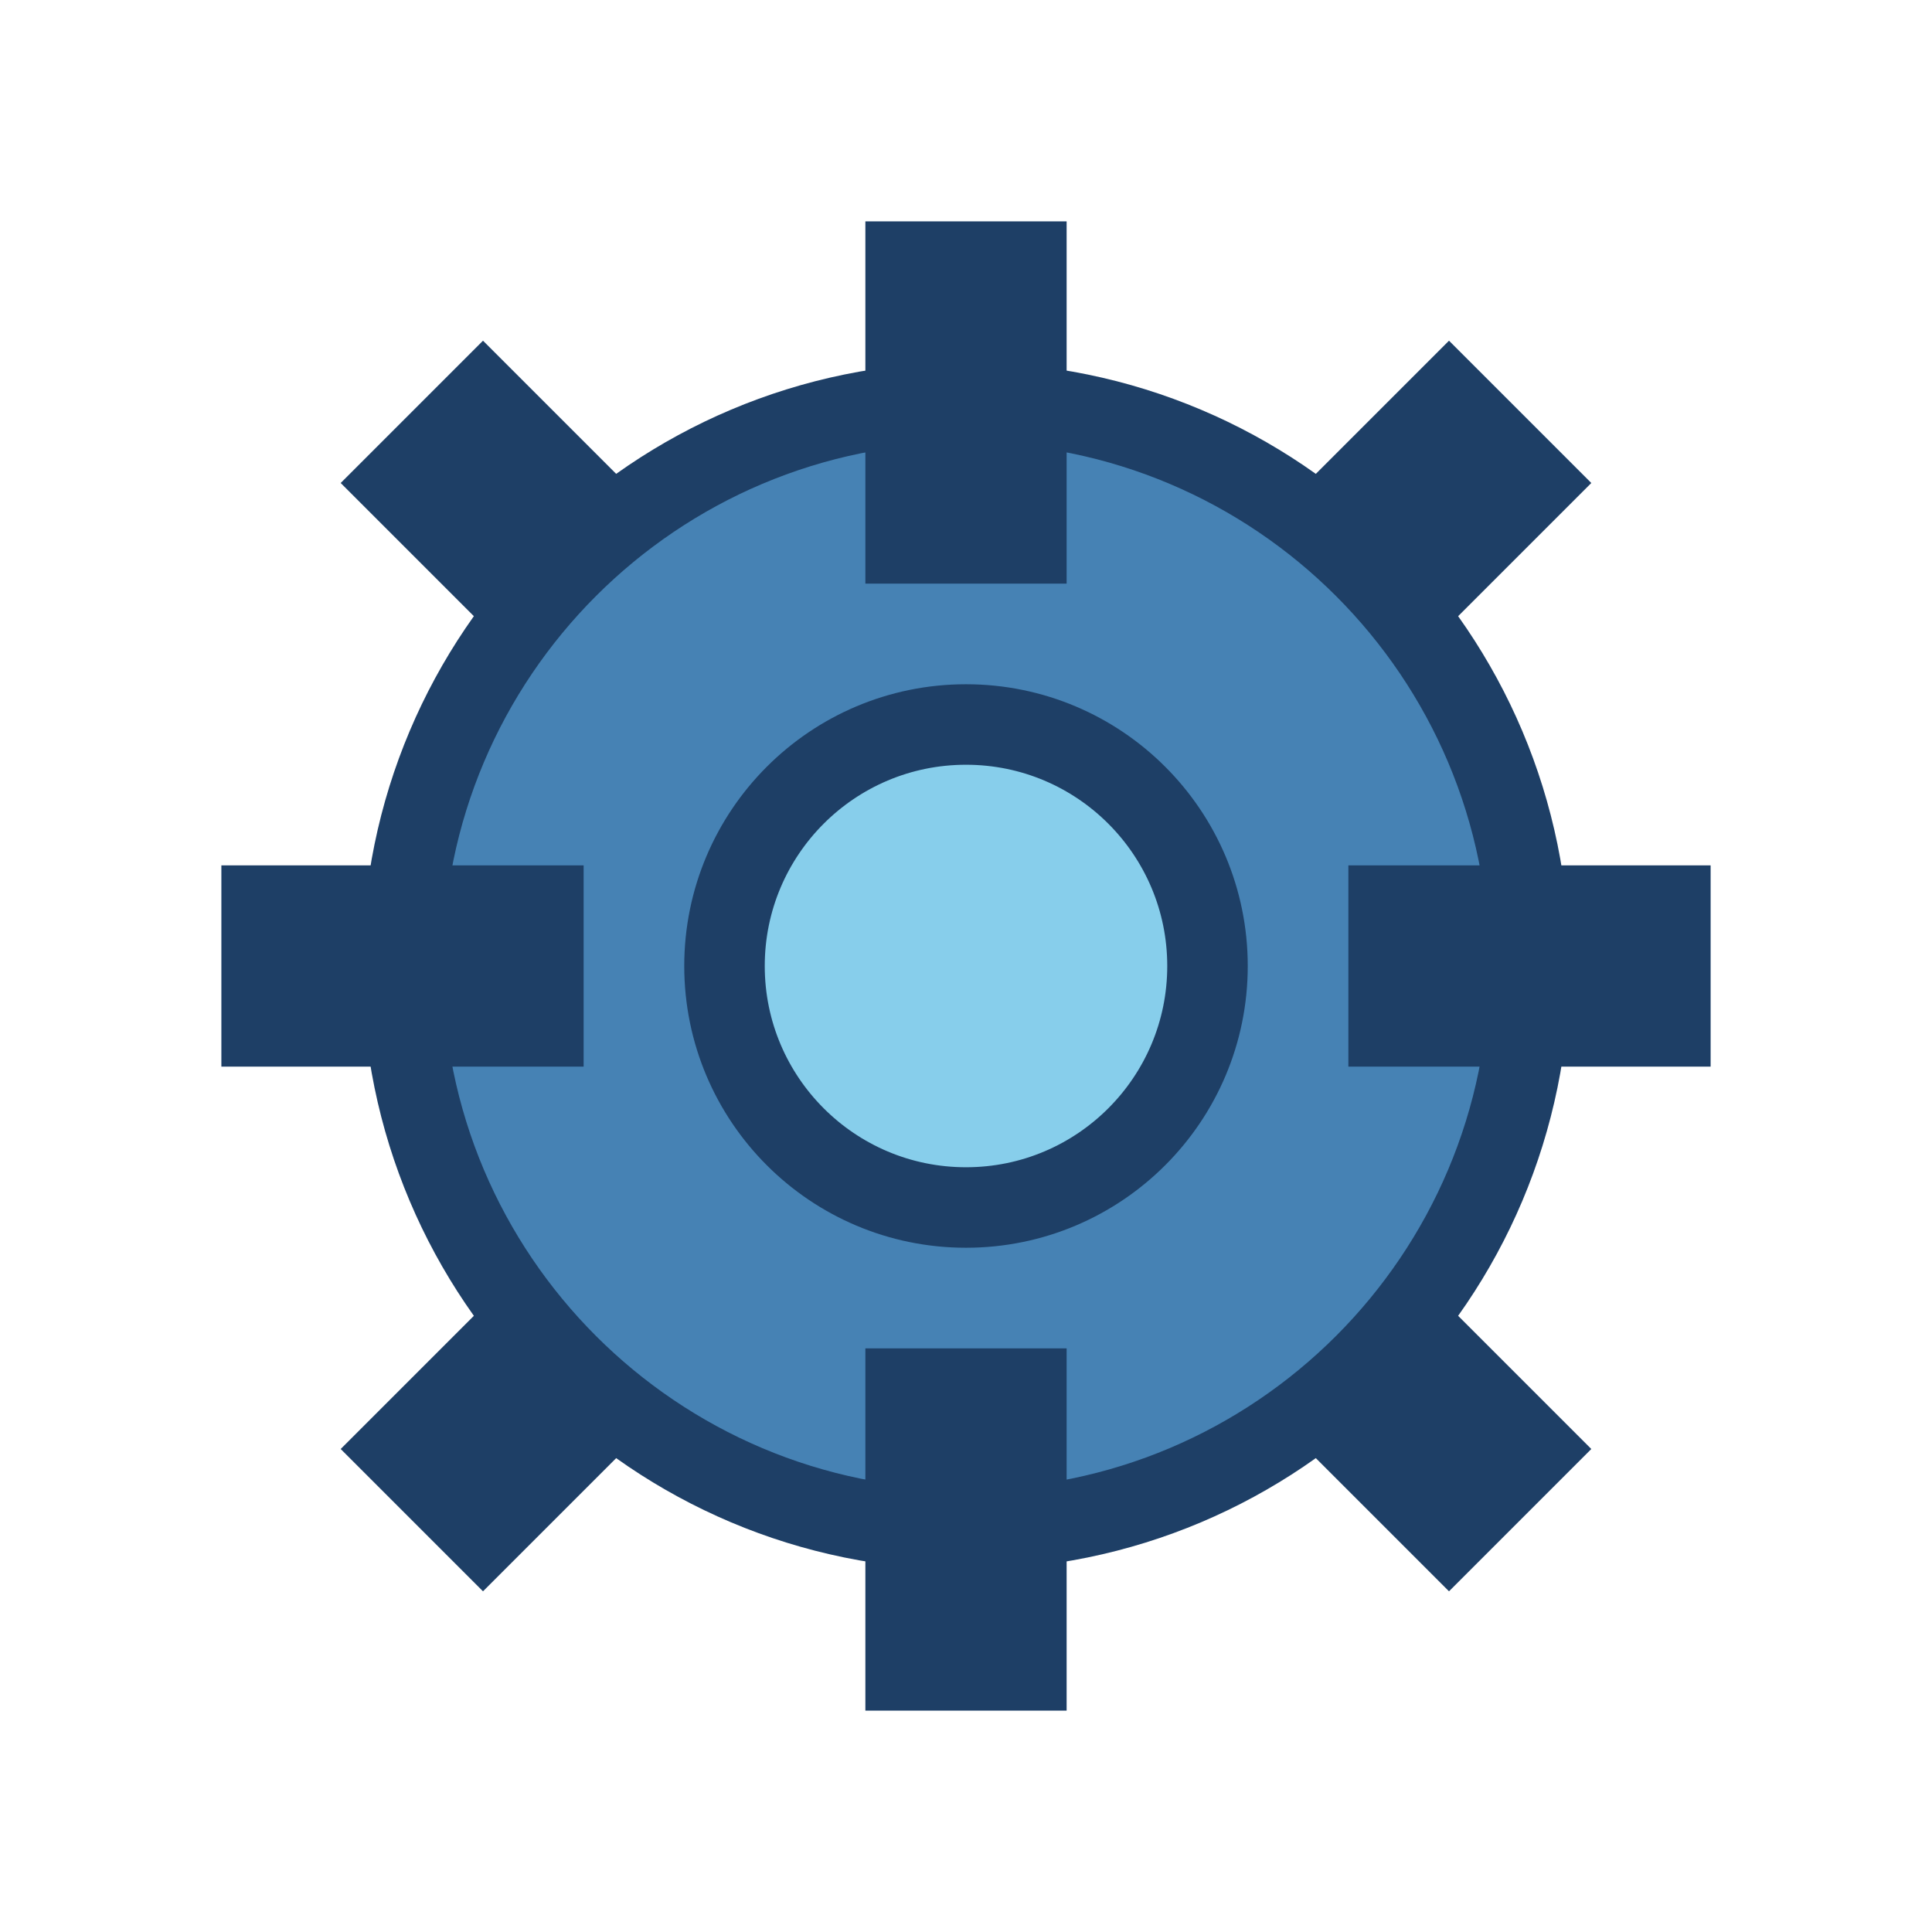
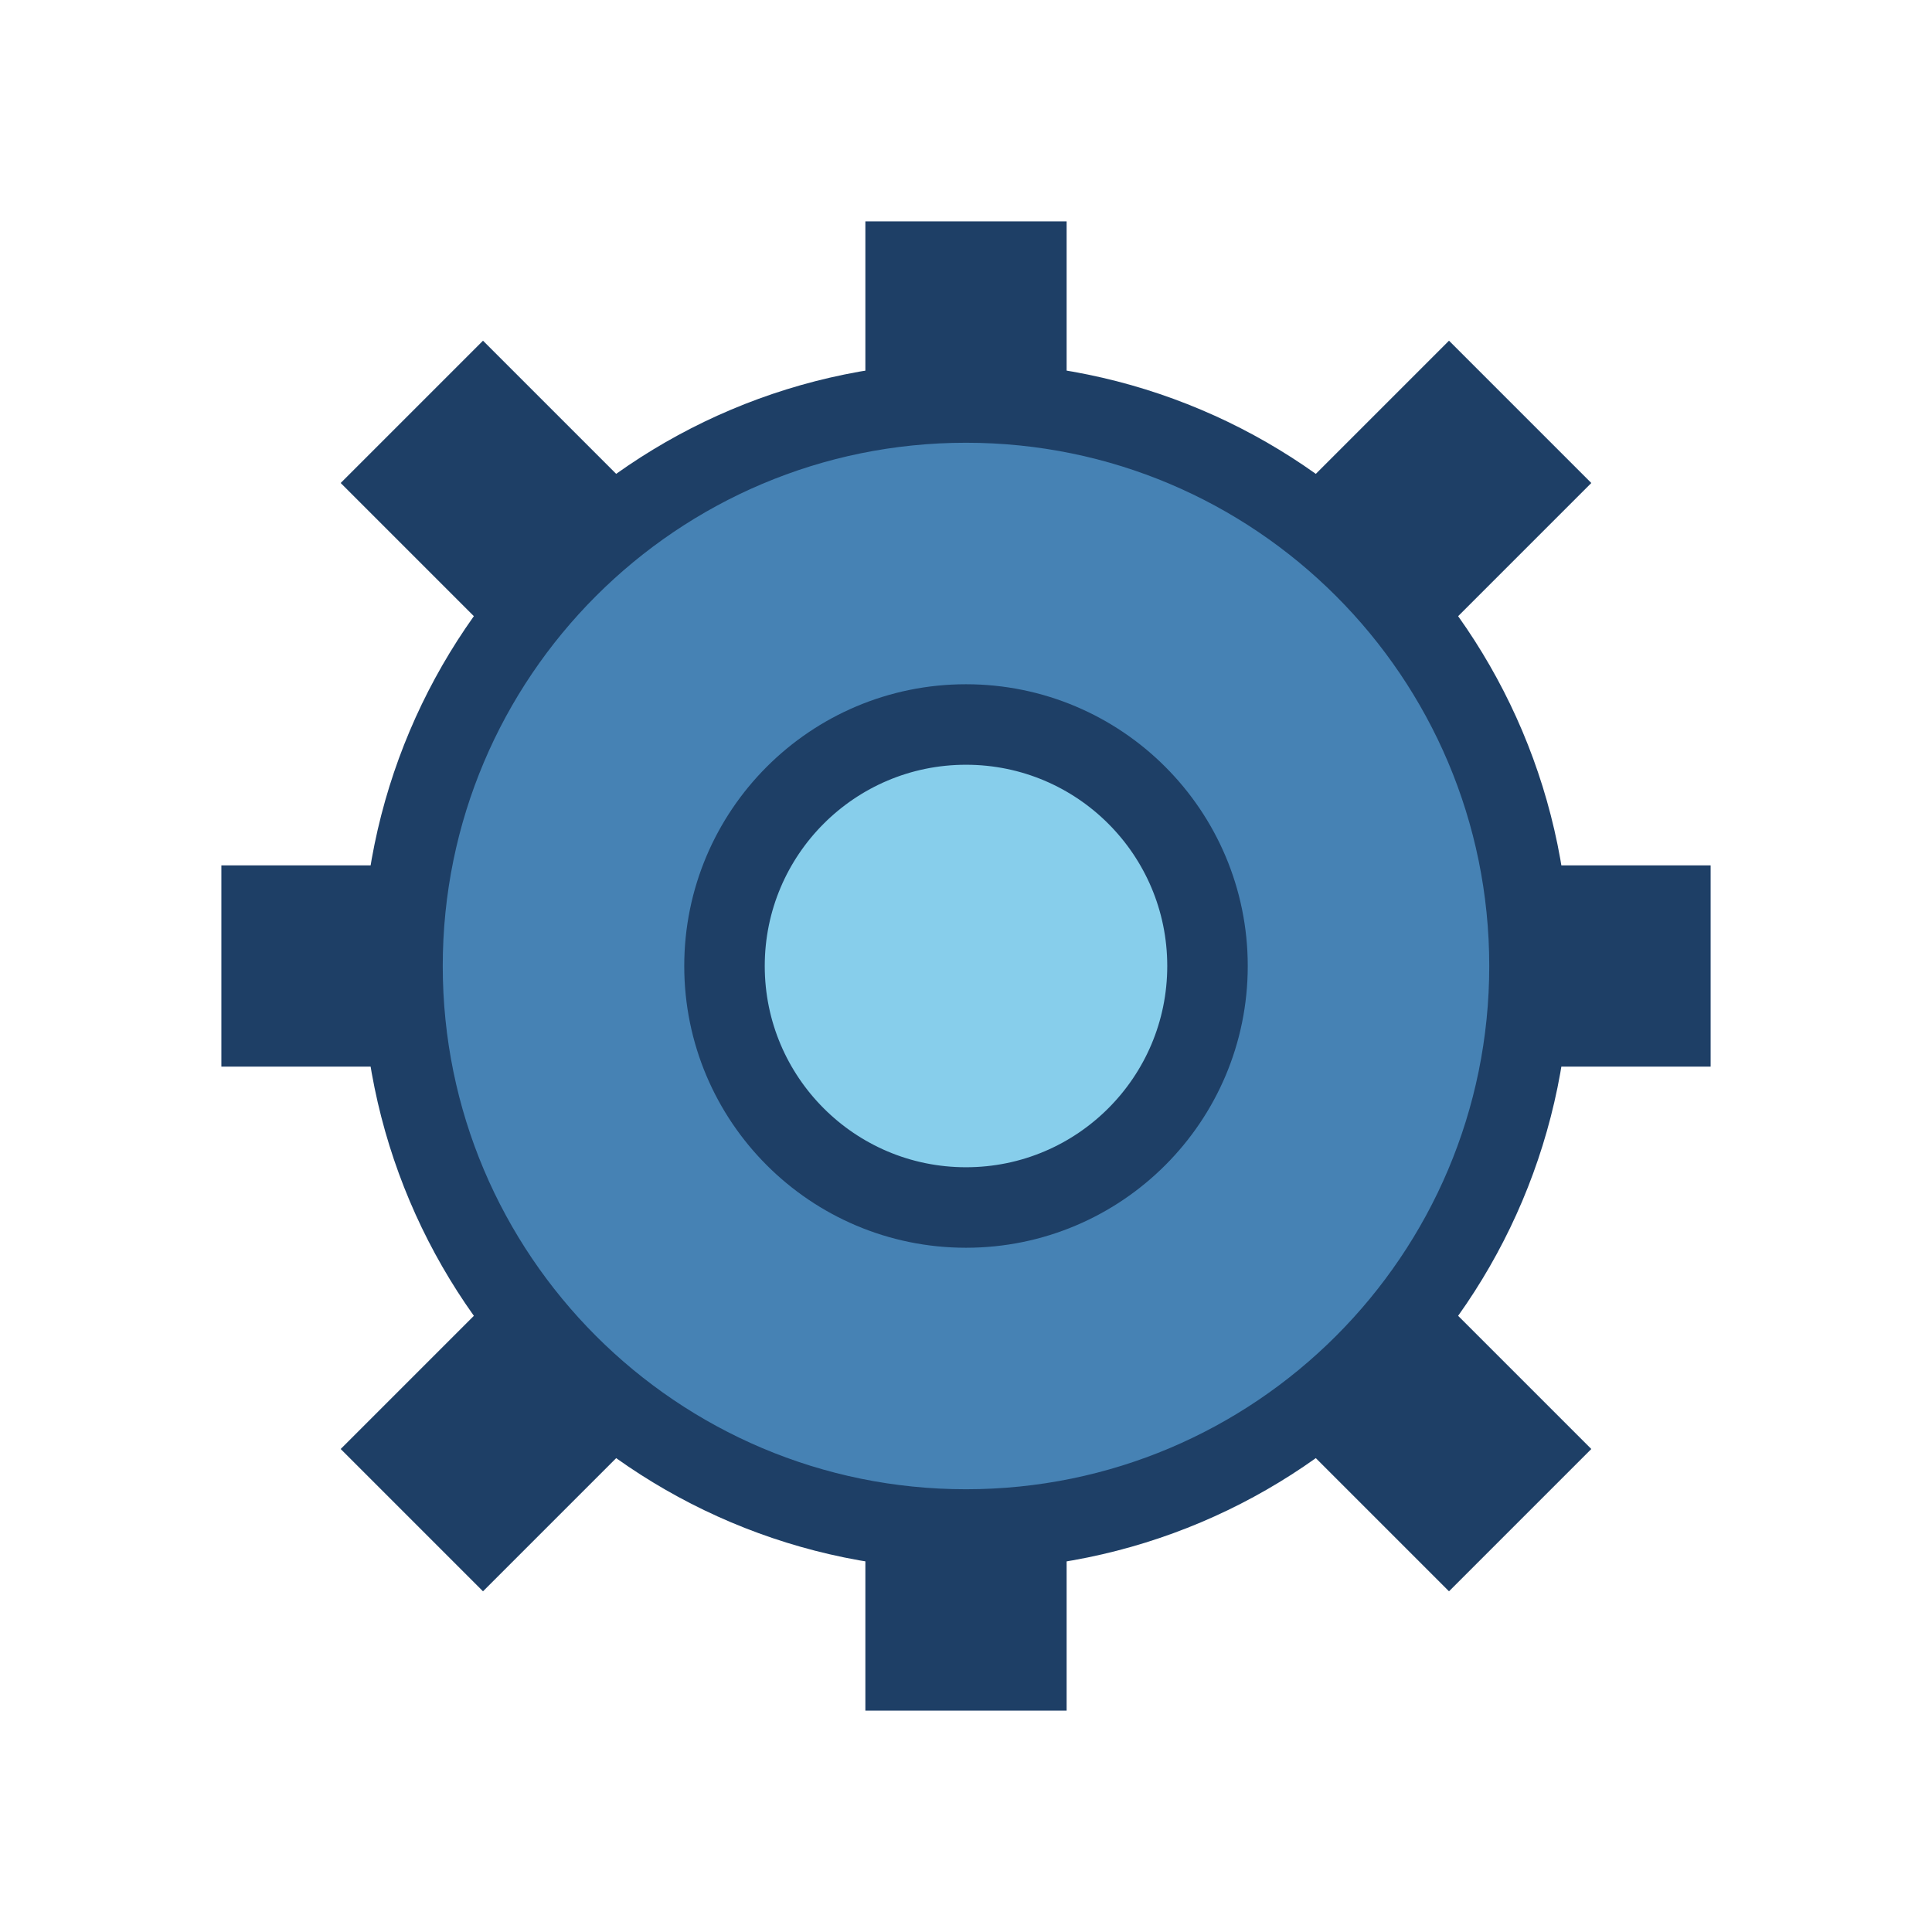
<svg xmlns="http://www.w3.org/2000/svg" viewBox="0 0 24 24" width="24" height="24">
  <circle cx="12" cy="12" r="7" fill="#4682B4" stroke="#1E3F66" stroke-width="1" />
  <circle cx="12" cy="12" r="3" fill="#87CEEB" stroke="#1E3F66" stroke-width="1" />
-   <rect x="11" y="3" width="2" height="4" fill="#1E3F66" stroke="#1E3F66" stroke-width="0.5" />
-   <rect x="11" y="17" width="2" height="4" fill="#1E3F66" stroke="#1E3F66" stroke-width="0.5" />
-   <rect x="3" y="11" width="4" height="2" fill="#1E3F66" stroke="#1E3F66" stroke-width="0.5" />
-   <rect x="17" y="11" width="4" height="2" fill="#1E3F66" stroke="#1E3F66" stroke-width="0.5" />
+   <rect x="11" y="3" width="2" height="2" fill="#1E3F66" stroke="#1E3F66" stroke-width="0.5" />
+   <rect x="11" y="19" width="2" height="2" fill="#1E3F66" stroke="#1E3F66" stroke-width="0.5" />
+   <rect x="3" y="11" width="2" height="2" fill="#1E3F66" stroke="#1E3F66" stroke-width="0.5" />
+   <rect x="19" y="11" width="2" height="2" fill="#1E3F66" stroke="#1E3F66" stroke-width="0.5" />
  <rect x="5" y="5" width="2" height="2" transform="rotate(45 6 6)" fill="#1E3F66" stroke="#1E3F66" stroke-width="0.5" />
  <rect x="17" y="17" width="2" height="2" transform="rotate(45 18 18)" fill="#1E3F66" stroke="#1E3F66" stroke-width="0.5" />
  <rect x="17" y="5" width="2" height="2" transform="rotate(-45 18 6)" fill="#1E3F66" stroke="#1E3F66" stroke-width="0.5" />
  <rect x="5" y="17" width="2" height="2" transform="rotate(-45 6 18)" fill="#1E3F66" stroke="#1E3F66" stroke-width="0.5" />
</svg>
